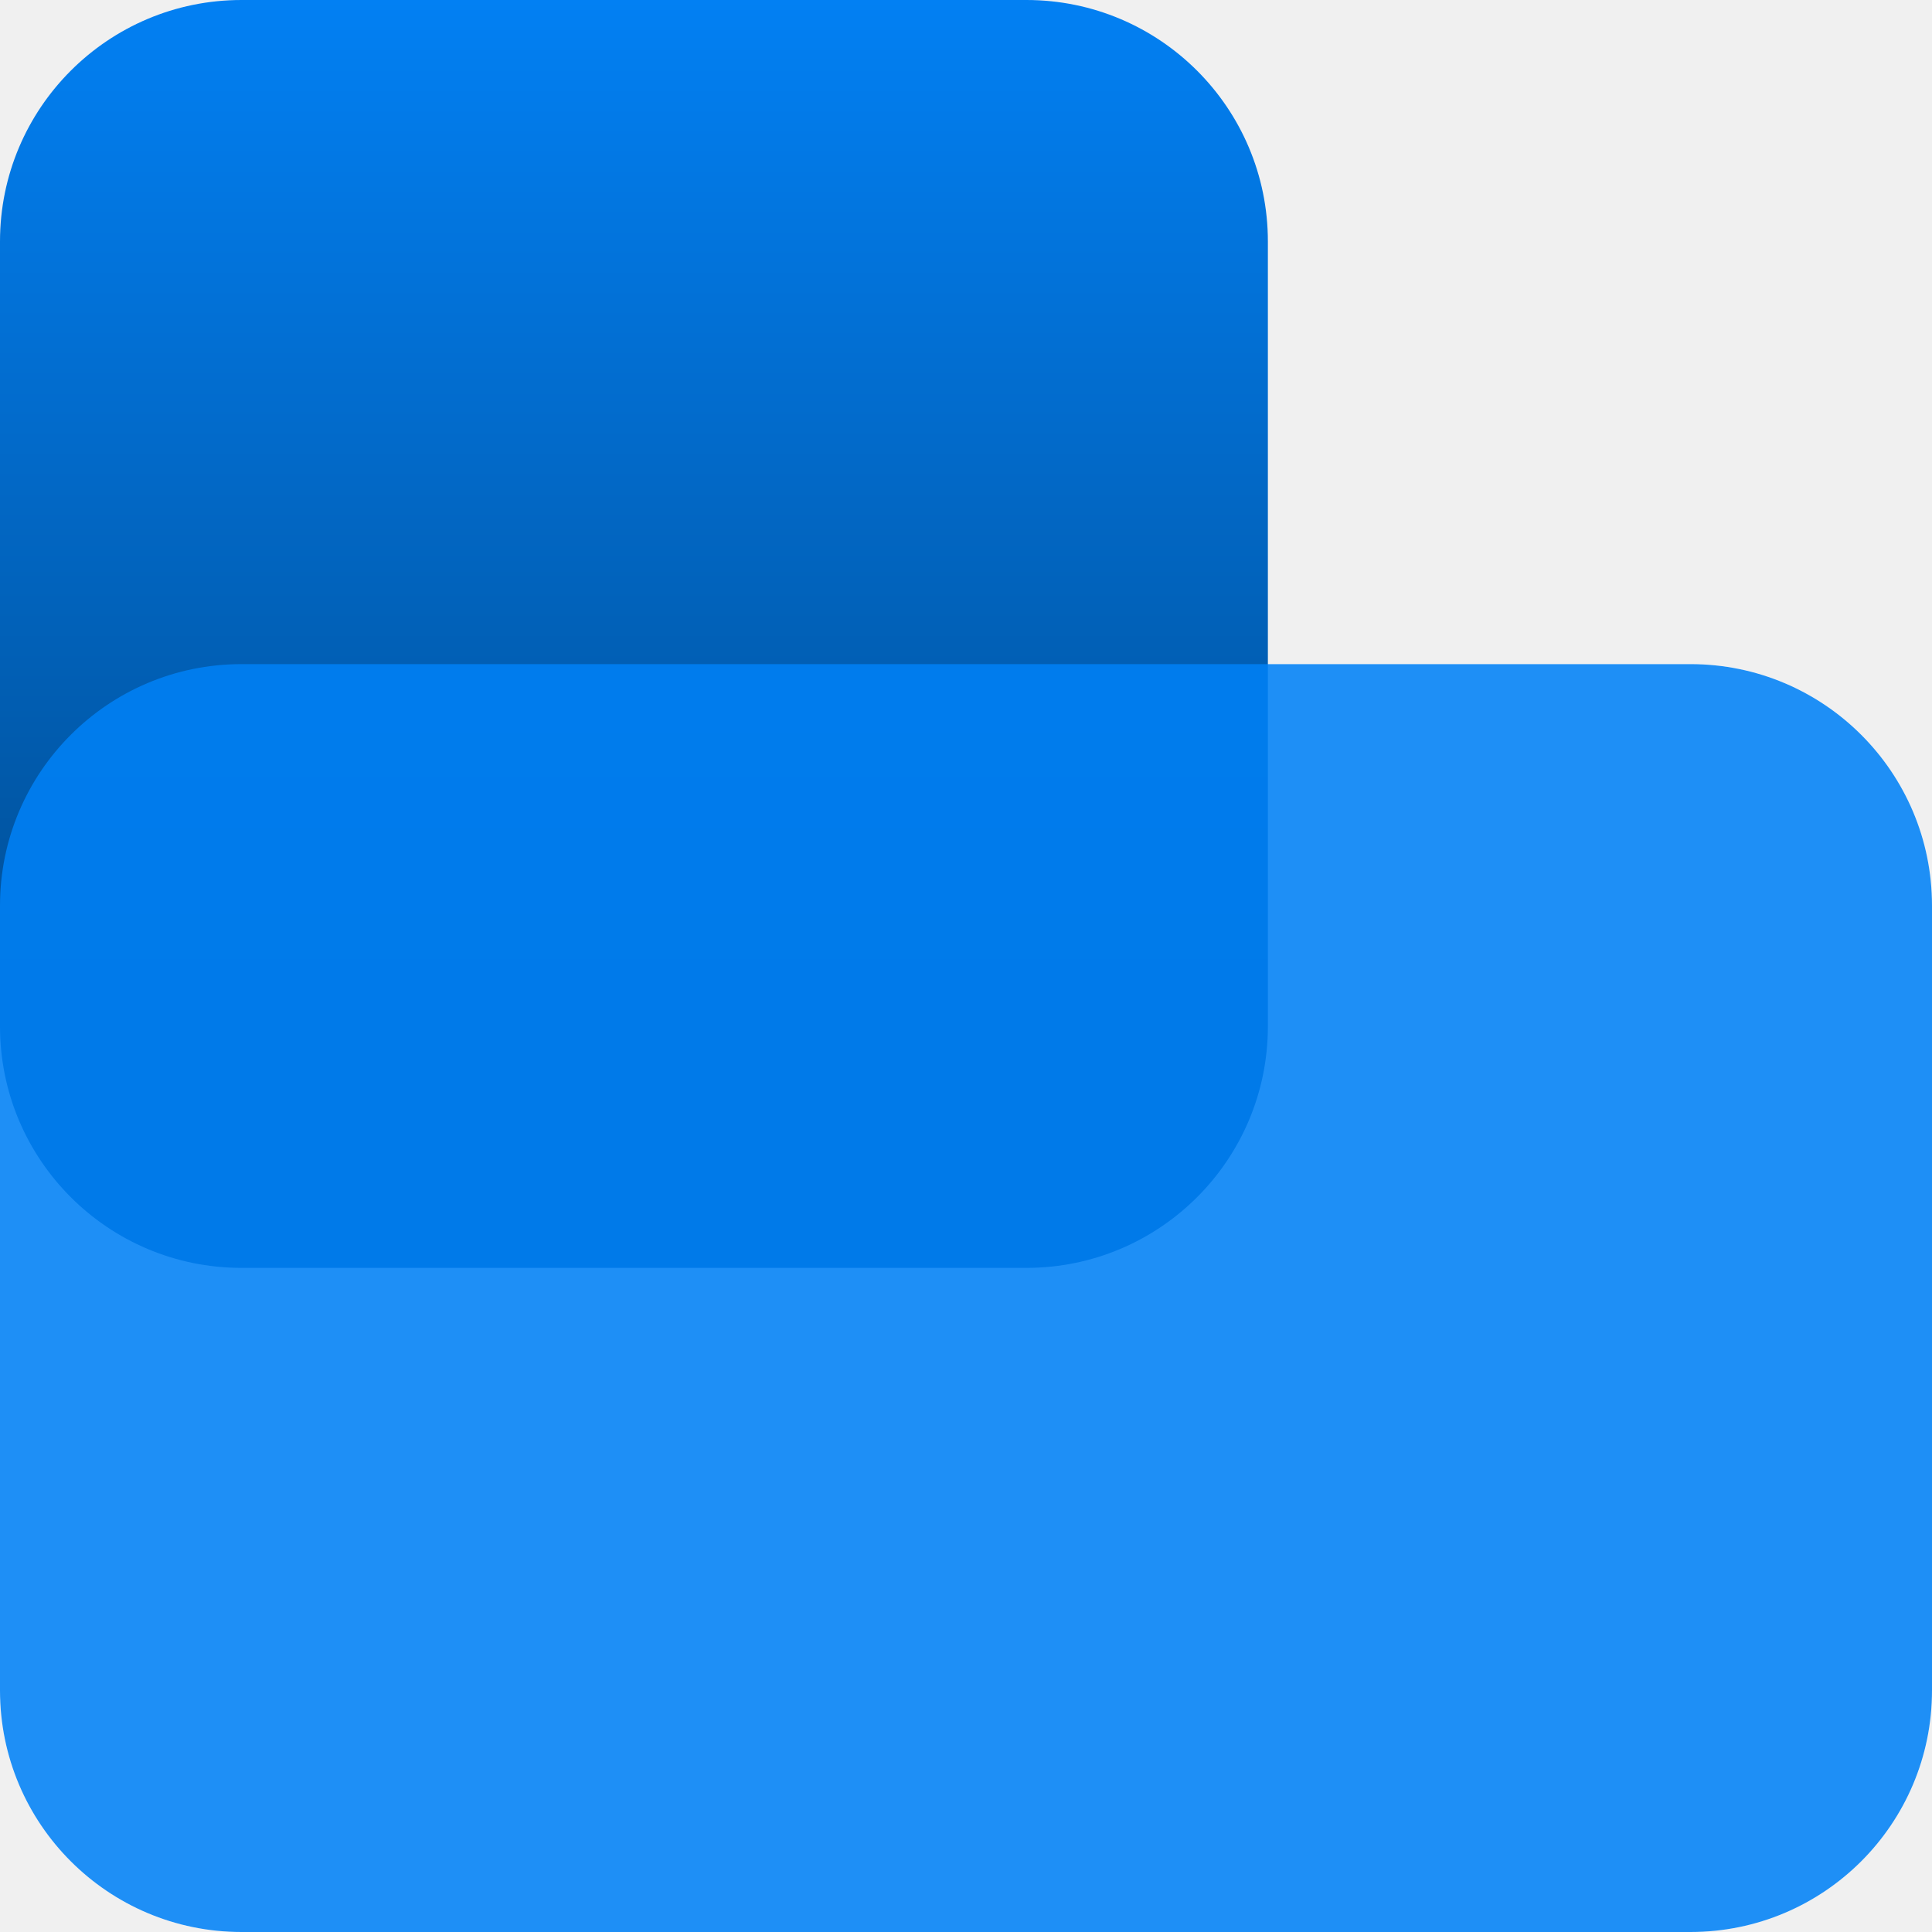
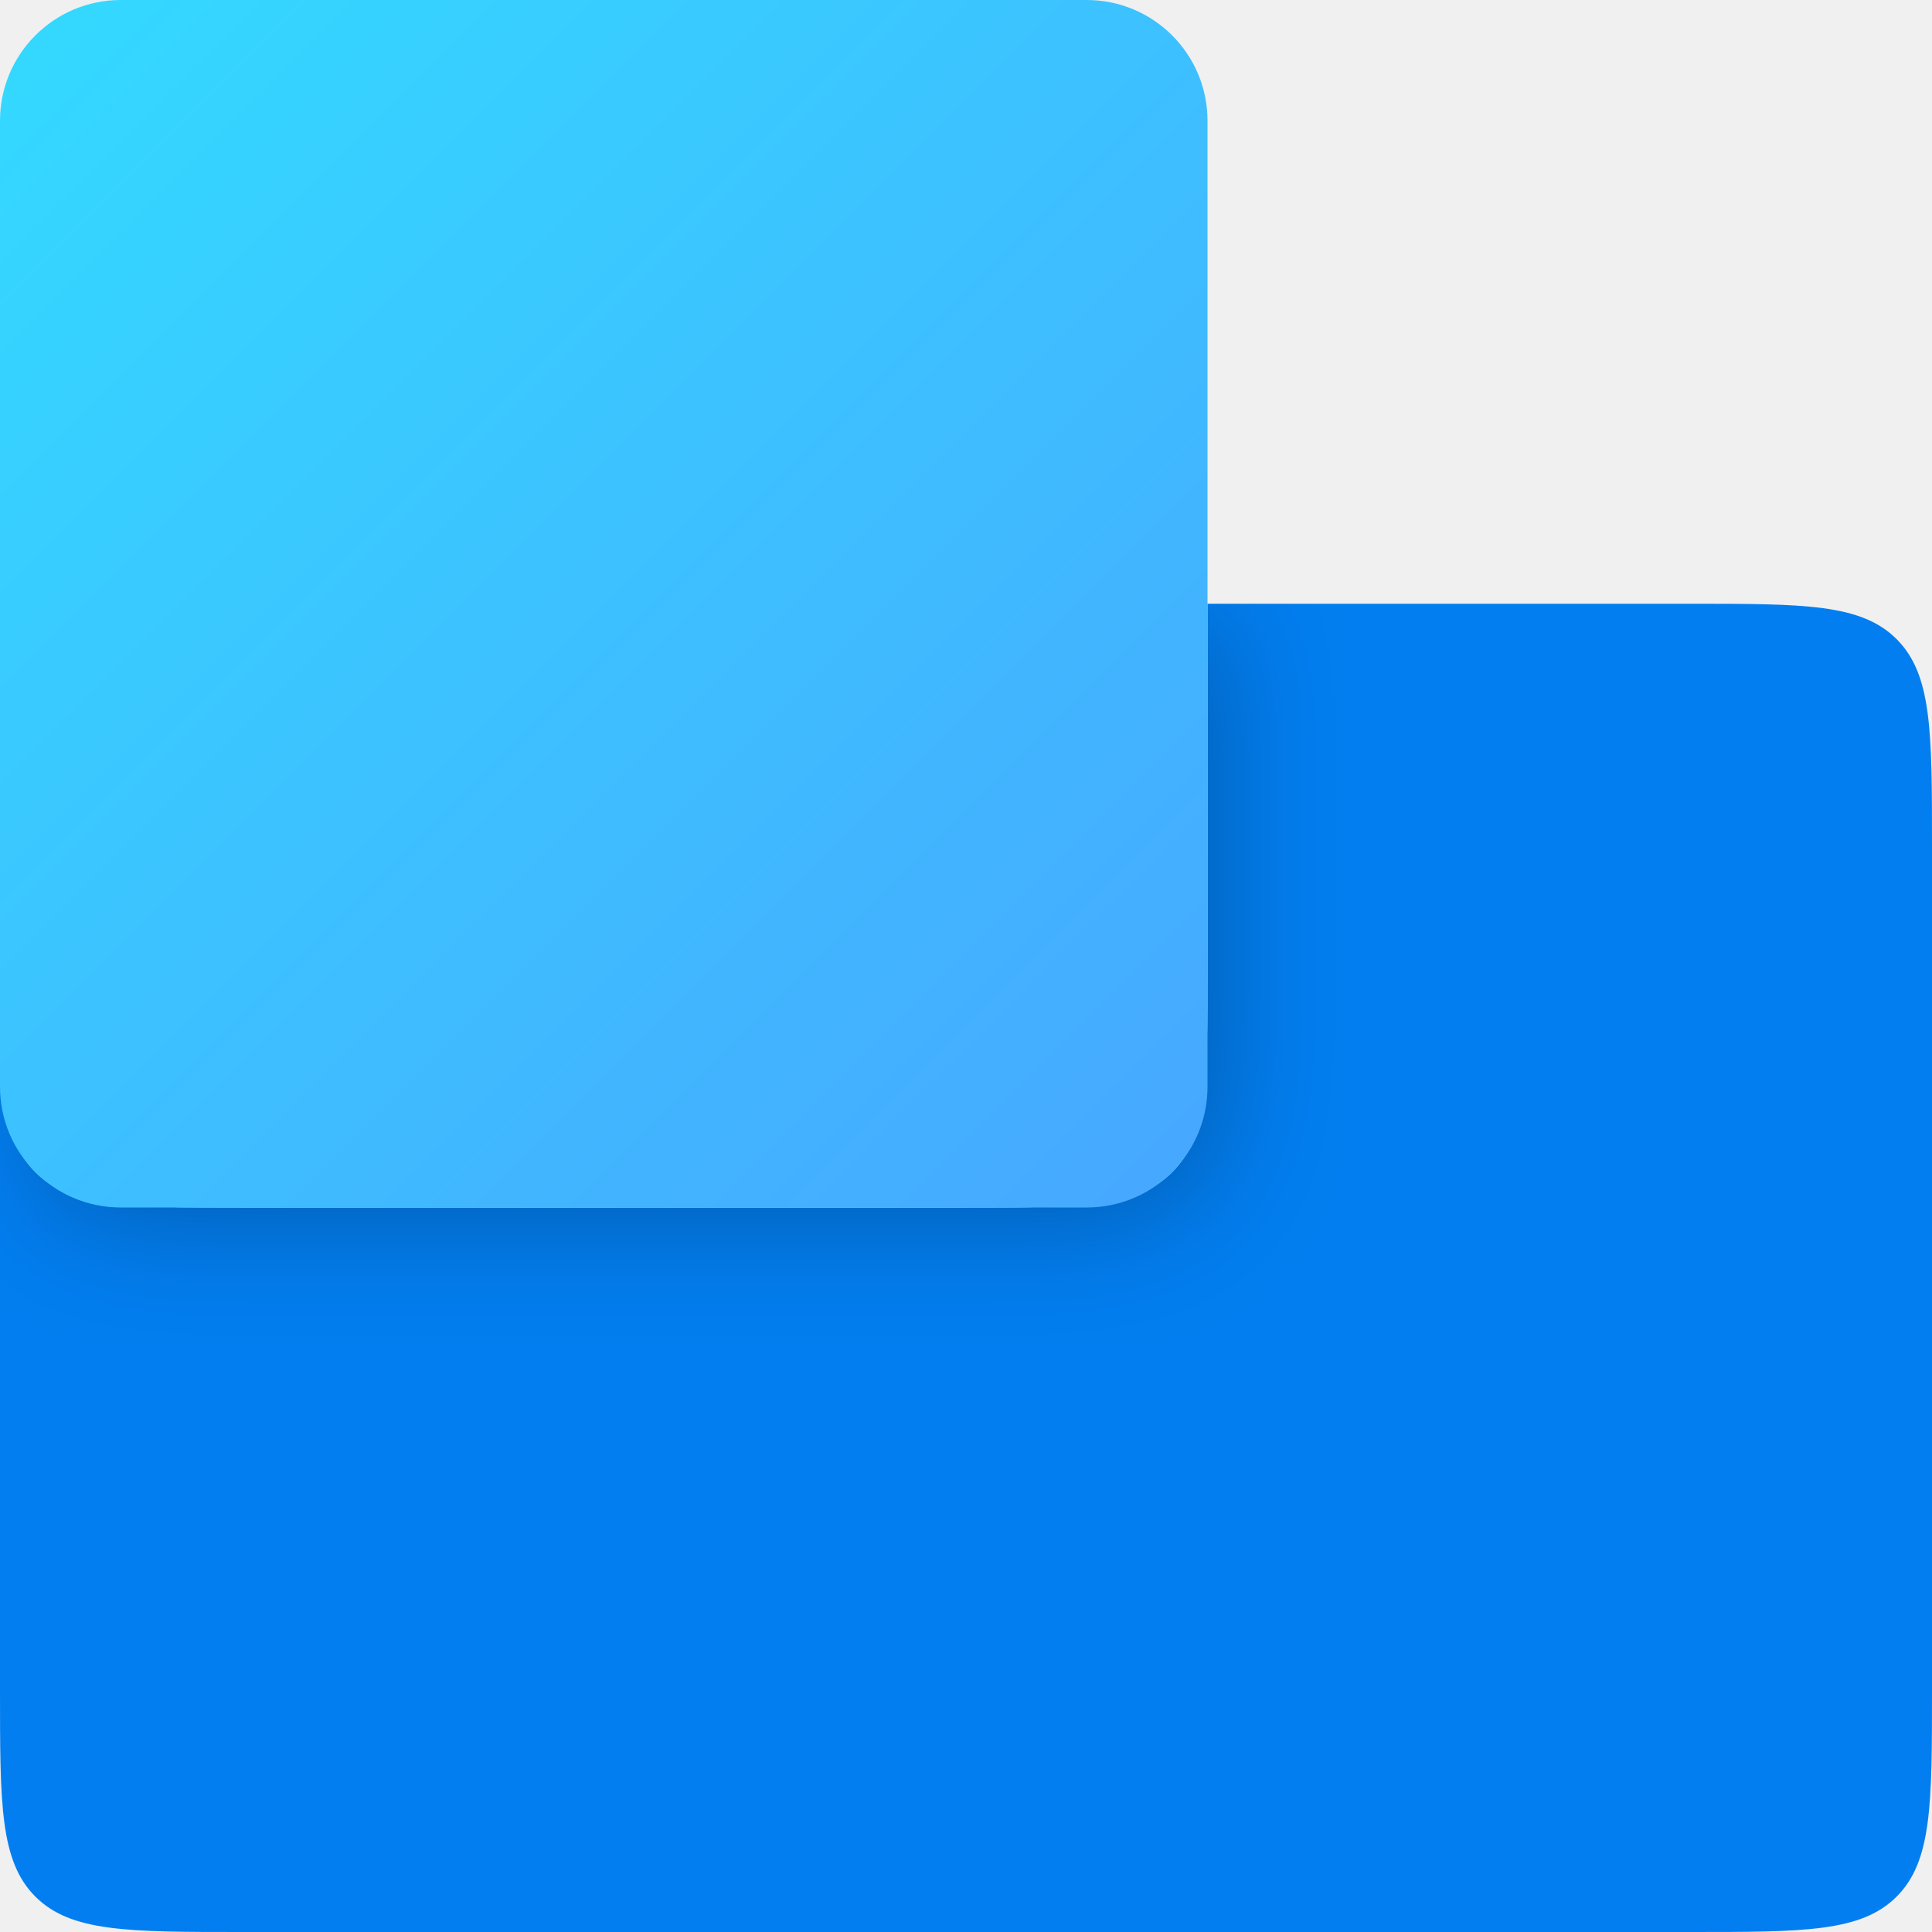
<svg xmlns="http://www.w3.org/2000/svg" width="32" height="32" viewBox="0 0 32 32" fill="none">
  <g clip-path="url(#clip0_539_299)">
-     <rect y="11" width="32" height="21" rx="4" fill="white" />
-     <rect width="21" height="21" rx="4" fill="url(#paint0_linear_539_299)" />
-     <rect y="11" width="32" height="21" rx="4" fill="#0180F5" fill-opacity="0.88" />
+     <path d="M0 10H28C29.886 10 30.828 10 31.414 10.586C32 11.172 32 12.114 32 14V28C32 29.886 32 30.828 31.414 31.414C30.828 32 29.886 32 28 32H4C2.114 32 1.172 32 0.586 31.414C0 30.828 0 29.886 0 28V10Z" fill="#027EF0" />
+     <g clip-path="url(#clip1_539_299)">
+       <g filter="url(#filter0_d_539_299)">
+         <path d="M0 10H20V16C20 17.886 20 18.828 19.414 19.414C18.828 20 17.886 20 16 20H4C2.114 20 1.172 20 0.586 19.414C0 18.828 0 17.886 0 16V10Z" fill="#D9D9D9" />
+       </g>
+     </g>
+     <rect width="20" height="20" rx="2" fill="url(#paint0_linear_539_299)" />
  </g>
  <defs>
-     <linearGradient id="paint0_linear_539_299" x1="10.5" y1="0" x2="10.5" y2="21" gradientUnits="userSpaceOnUse">
-       <stop stop-color="#0280F3" />
-       <stop offset="0.86" stop-color="#014A8D" />
+     <filter id="filter0_d_539_299" x="-1.75" y="8.25" width="24" height="14" filterUnits="userSpaceOnUse" color-interpolation-filters="sRGB">
+       <feFlood flood-opacity="0" result="BackgroundImageFix" />
+       <feColorMatrix in="SourceAlpha" type="matrix" values="0 0 0 0 0 0 0 0 0 0 0 0 0 0 0 0 0 0 127 0" result="hardAlpha" />
+       <feOffset dx="0.25" dy="0.25" />
+       <feGaussianBlur stdDeviation="1" />
+       <feComposite in2="hardAlpha" operator="out" />
+       <feColorMatrix type="matrix" values="0 0 0 0 0 0 0 0 0 0 0 0 0 0 0 0 0 0 0.25 0" />
+       <feBlend mode="normal" in2="BackgroundImageFix" result="effect1_dropShadow_539_299" />
+       <feBlend mode="normal" in="SourceGraphic" in2="effect1_dropShadow_539_299" result="shape" />
+     </filter>
+     <linearGradient id="paint0_linear_539_299" x1="0" y1="0" x2="20" y2="20" gradientUnits="userSpaceOnUse">
+       <stop stop-color="#33DAFF" />
+       <stop offset="1" stop-color="#47A7FF" />
    </linearGradient>
    <clipPath id="clip0_539_299">
      <rect width="32" height="32" fill="white" />
    </clipPath>
+     <clipPath id="clip1_539_299">
+       <rect width="32" height="22" fill="white" transform="translate(0 10)" />
+     </clipPath>
  </defs>
</svg>
